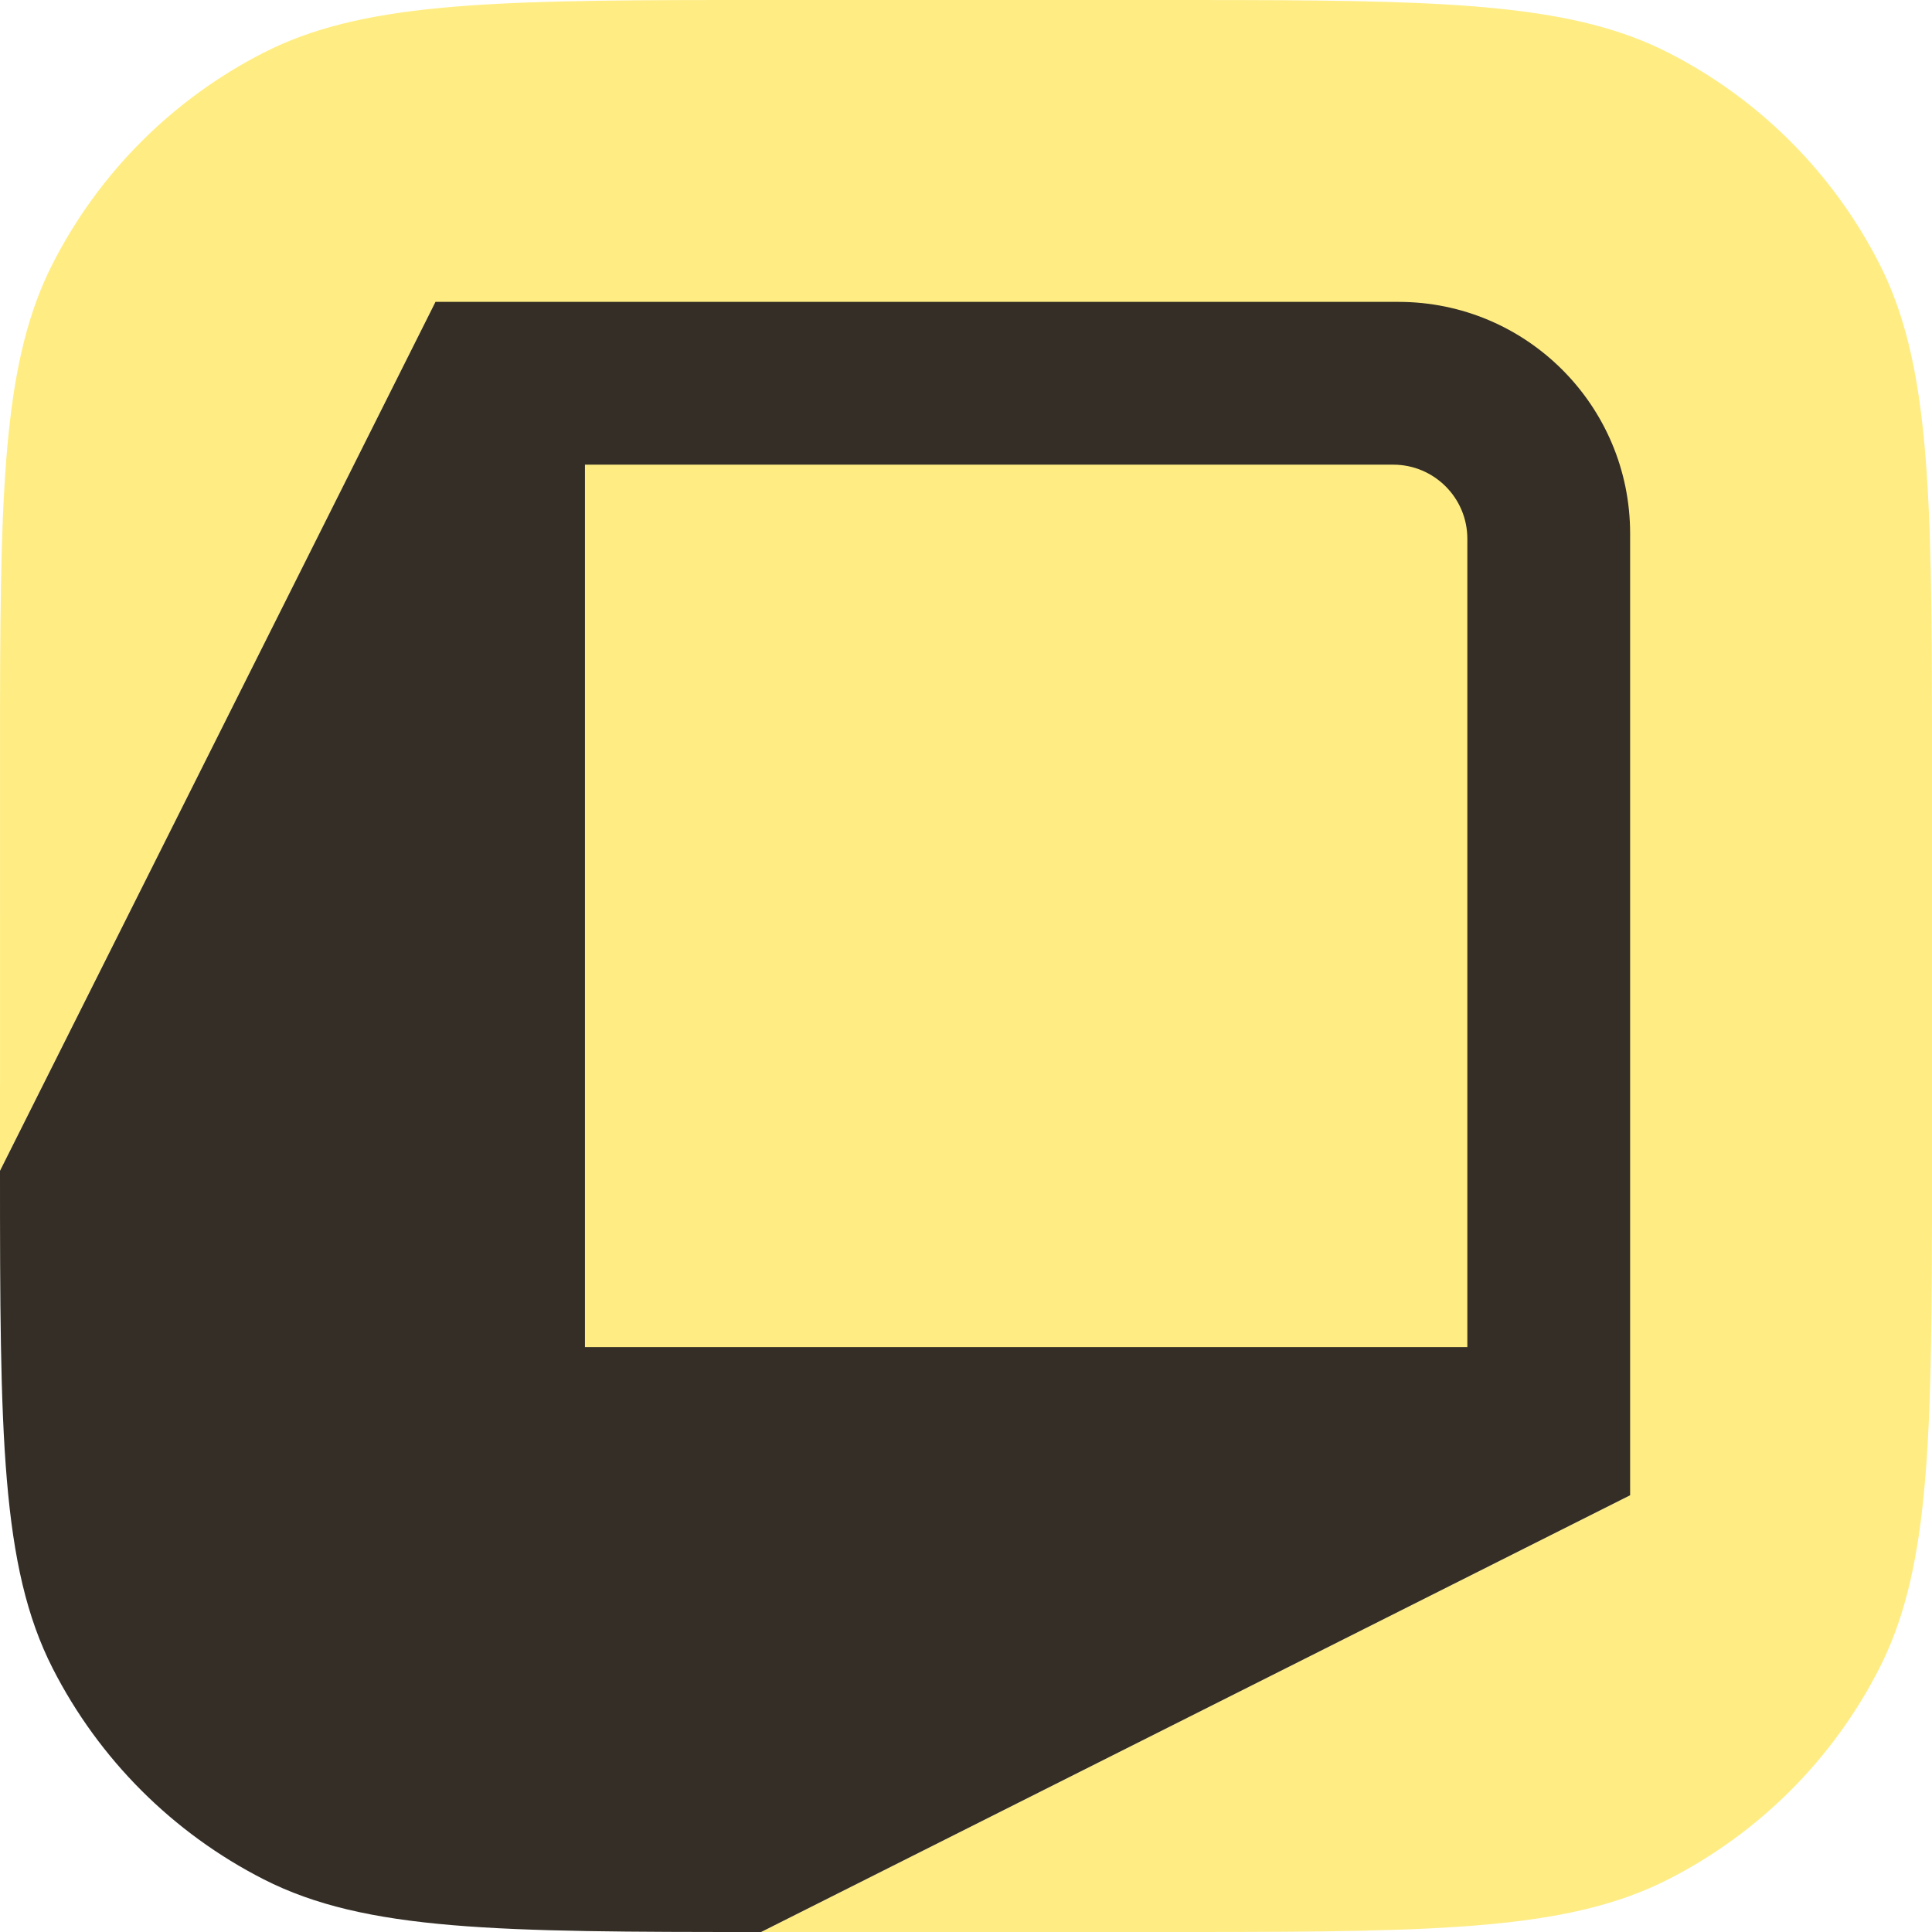
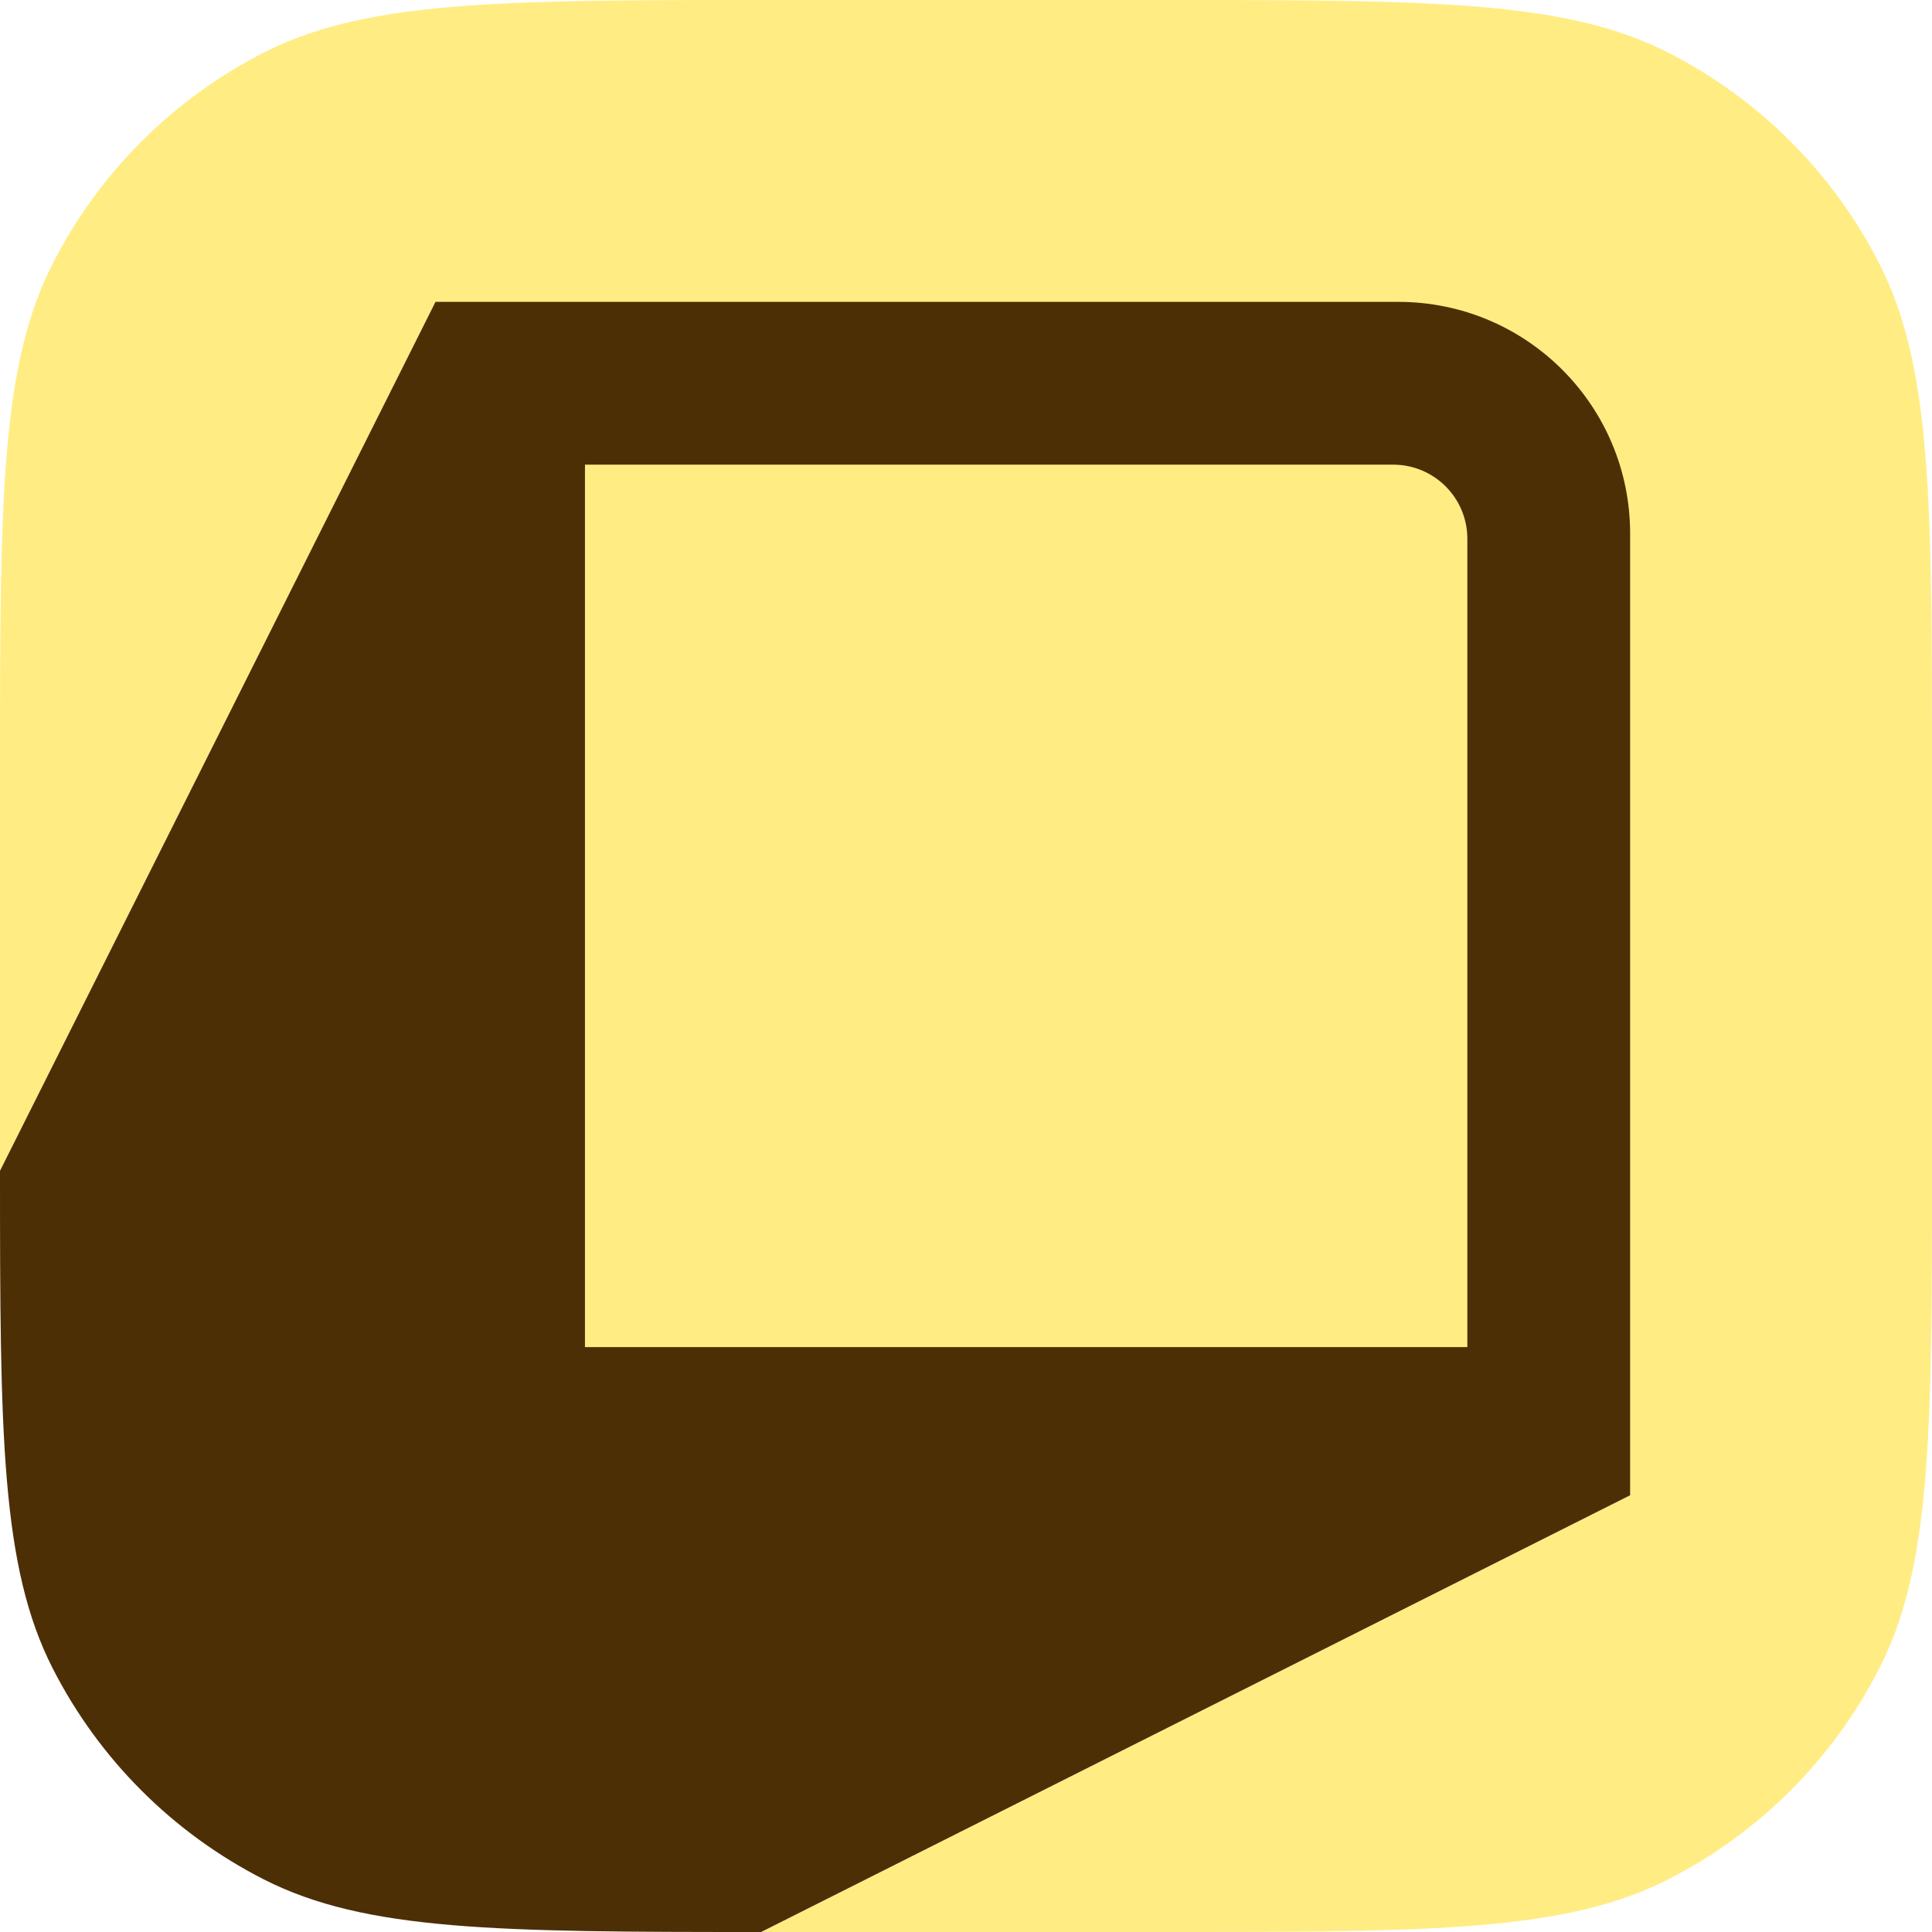
<svg xmlns="http://www.w3.org/2000/svg" width="240" height="240" viewBox="0 0 240 240">
  <g fill="none" fill-rule="evenodd">
    <path fill="#FFED84" fill-rule="nonzero" d="M92.047,0 L147.953,0 L154.243,0.008 C181.16,0.075 195.781,0.701 207.239,6.539 C218.529,12.292 227.708,21.471 233.46,32.76 C239.673,44.953 239.984,60.726 239.999,91.084 L239.996,152.489 C239.949,180.529 239.424,195.534 233.46,207.239 C227.708,218.529 218.529,227.708 207.239,233.46 C195.042,239.675 179.26,239.984 148.878,240 L94.551,240 L202.44,185.777 L54.032,185.777 L54.031,37.633 L0,145.441 L0.004,87.51 C0.051,59.47 0.575,44.466 6.54,32.76 C12.292,21.471 21.471,12.292 32.761,6.539 C44.697,0.458 60.064,0.032 89.186,0 L92.047,0 Z" />
-     <path fill="#342E26" d="M94.551,240 C61.911,240 45.409,239.905 32.761,233.46 C21.471,227.708 12.292,218.529 6.54,207.239 C0.094,194.589 0,178.086 0,145.441 L54.098,37.5 L173.715,37.5 C189.613,37.5 202.5,50.378 202.5,66.276 L202.5,185.748 L94.551,240 Z M182.278,167.343 L72.666,167.343 L72.666,57.722 L173.067,57.722 C178.15,57.722 182.278,61.841 182.278,66.924 L182.278,167.343 Z" />
+     <path fill="#4D2F06" d="M94.551,240 C61.911,240 45.409,239.905 32.761,233.46 C21.471,227.708 12.292,218.529 6.54,207.239 C0.094,194.589 0,178.086 0,145.441 L54.098,37.5 L173.715,37.5 C189.613,37.5 202.5,50.378 202.5,66.276 L202.5,185.748 L94.551,240 Z M182.278,167.343 L72.666,167.343 L72.666,57.722 L173.067,57.722 C178.15,57.722 182.278,61.841 182.278,66.924 L182.278,167.343 Z" />
  </g>
</svg>
